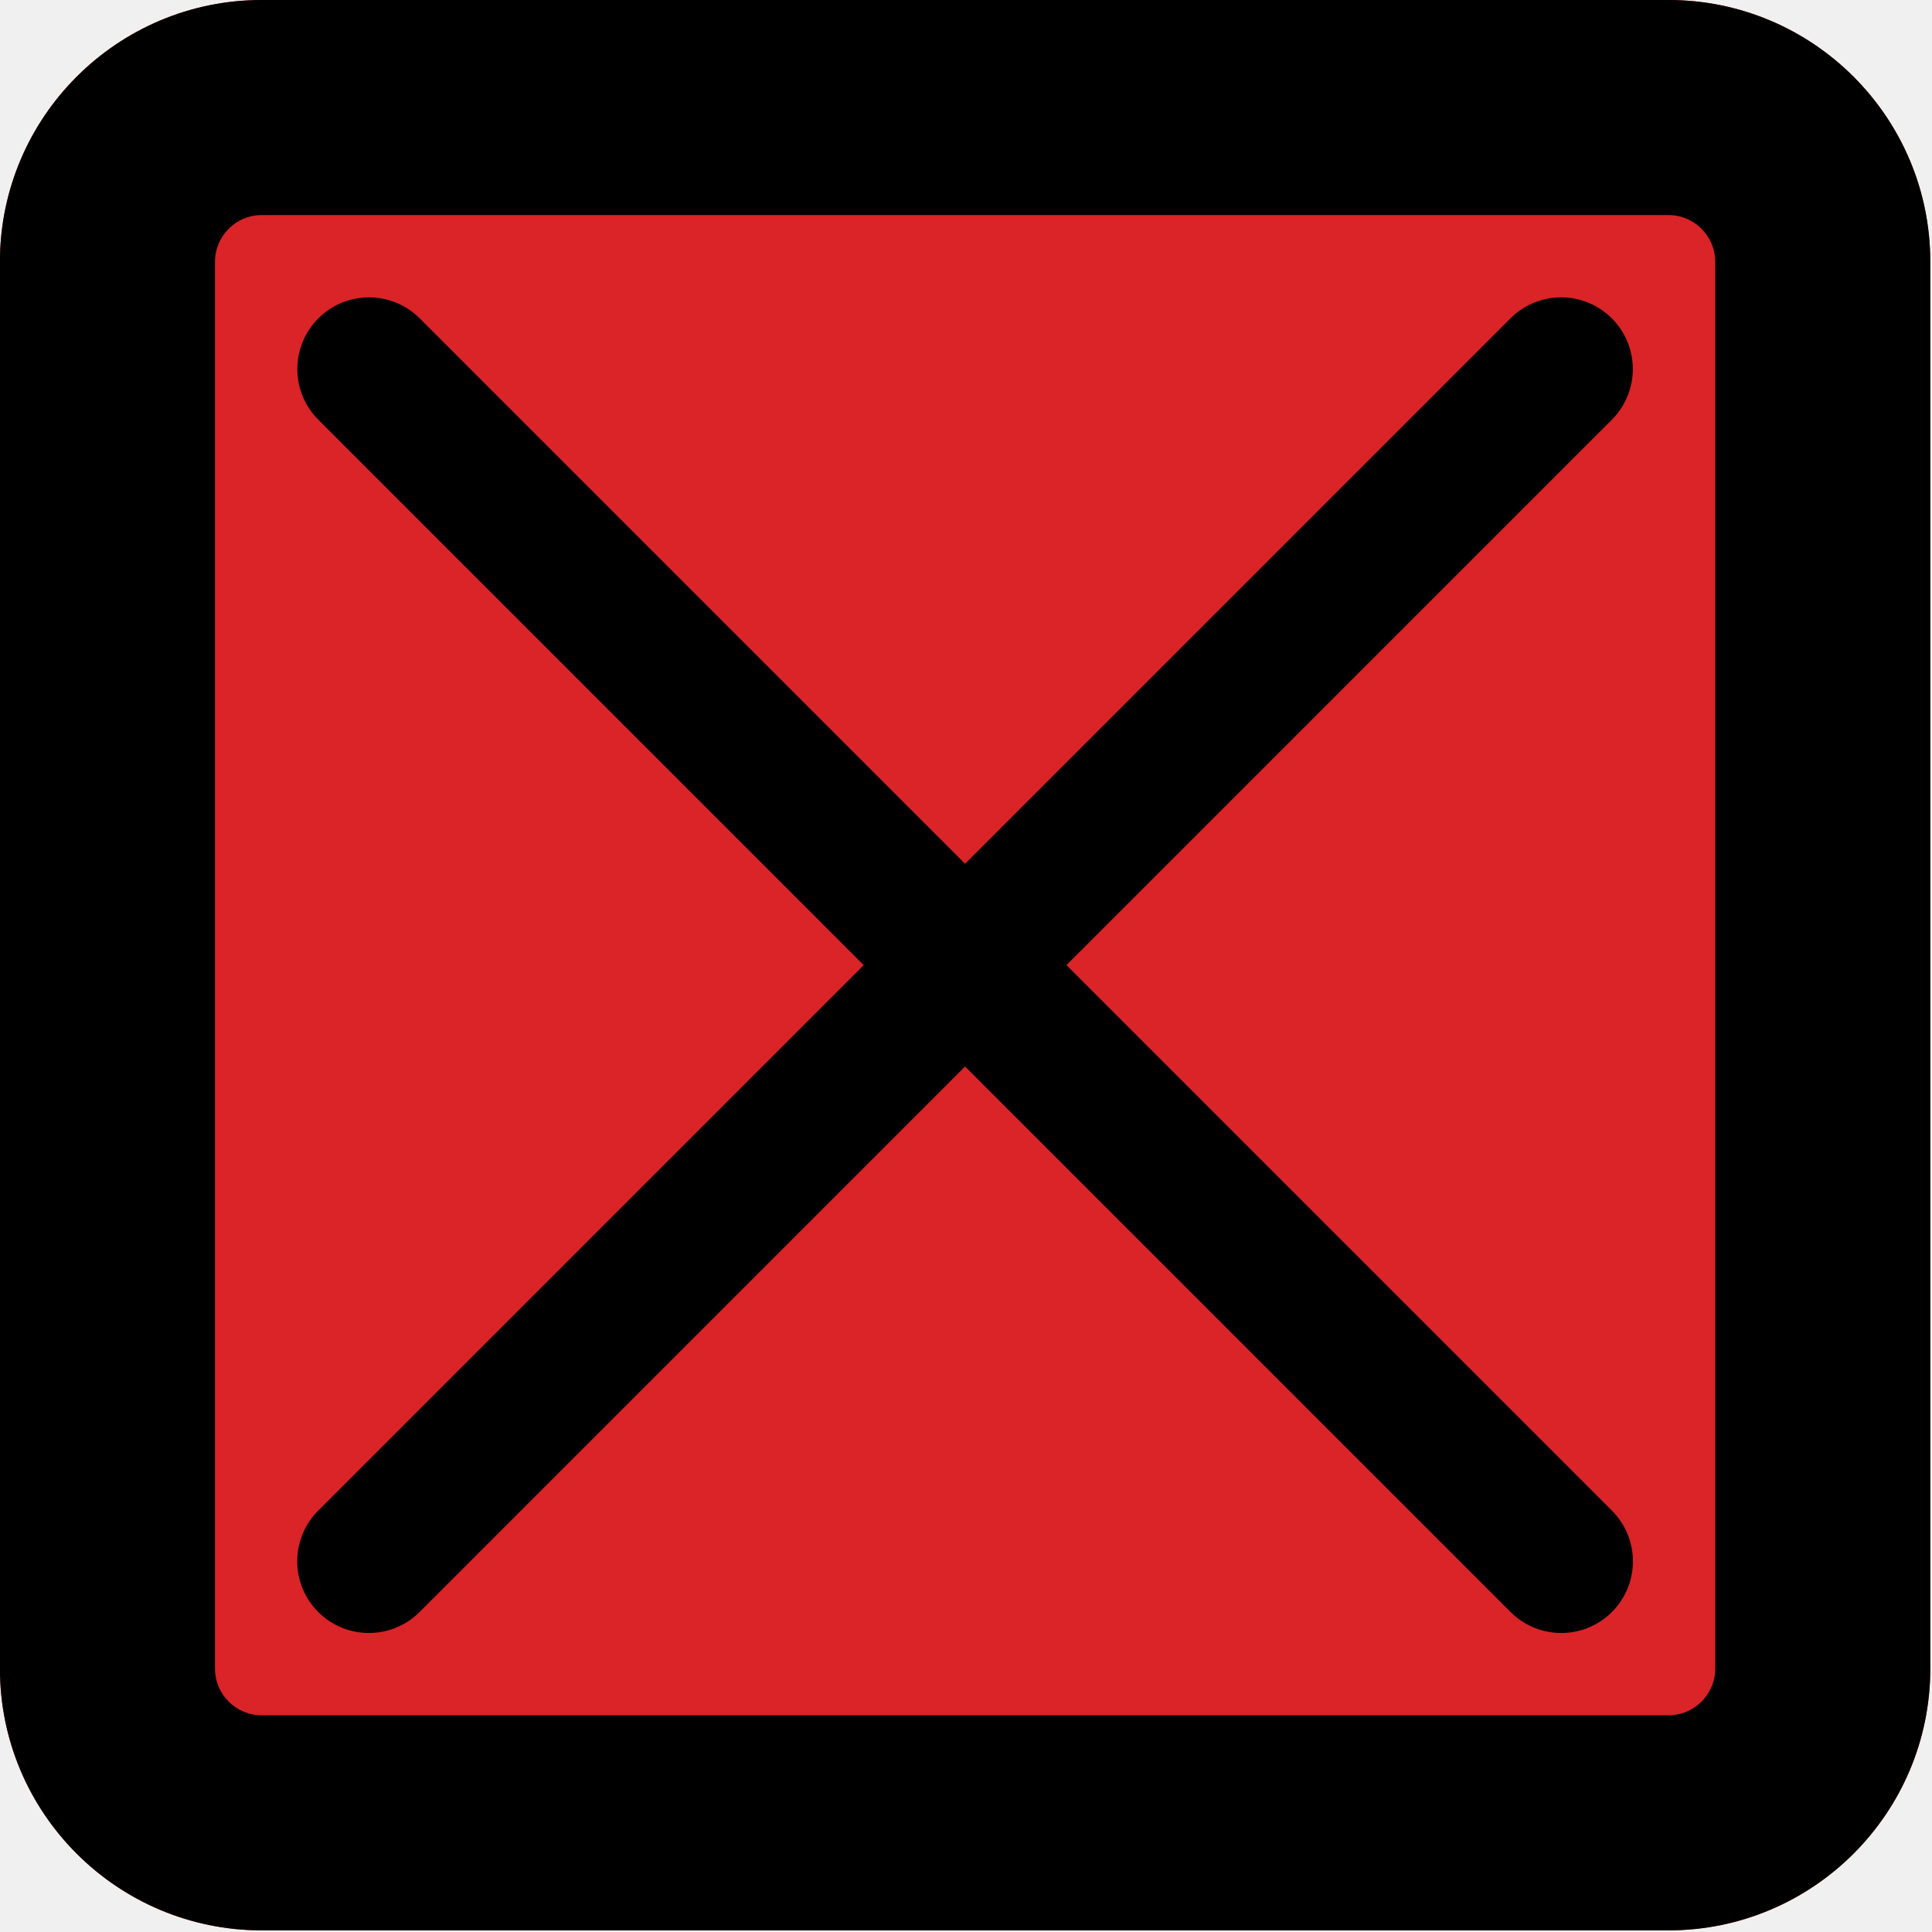
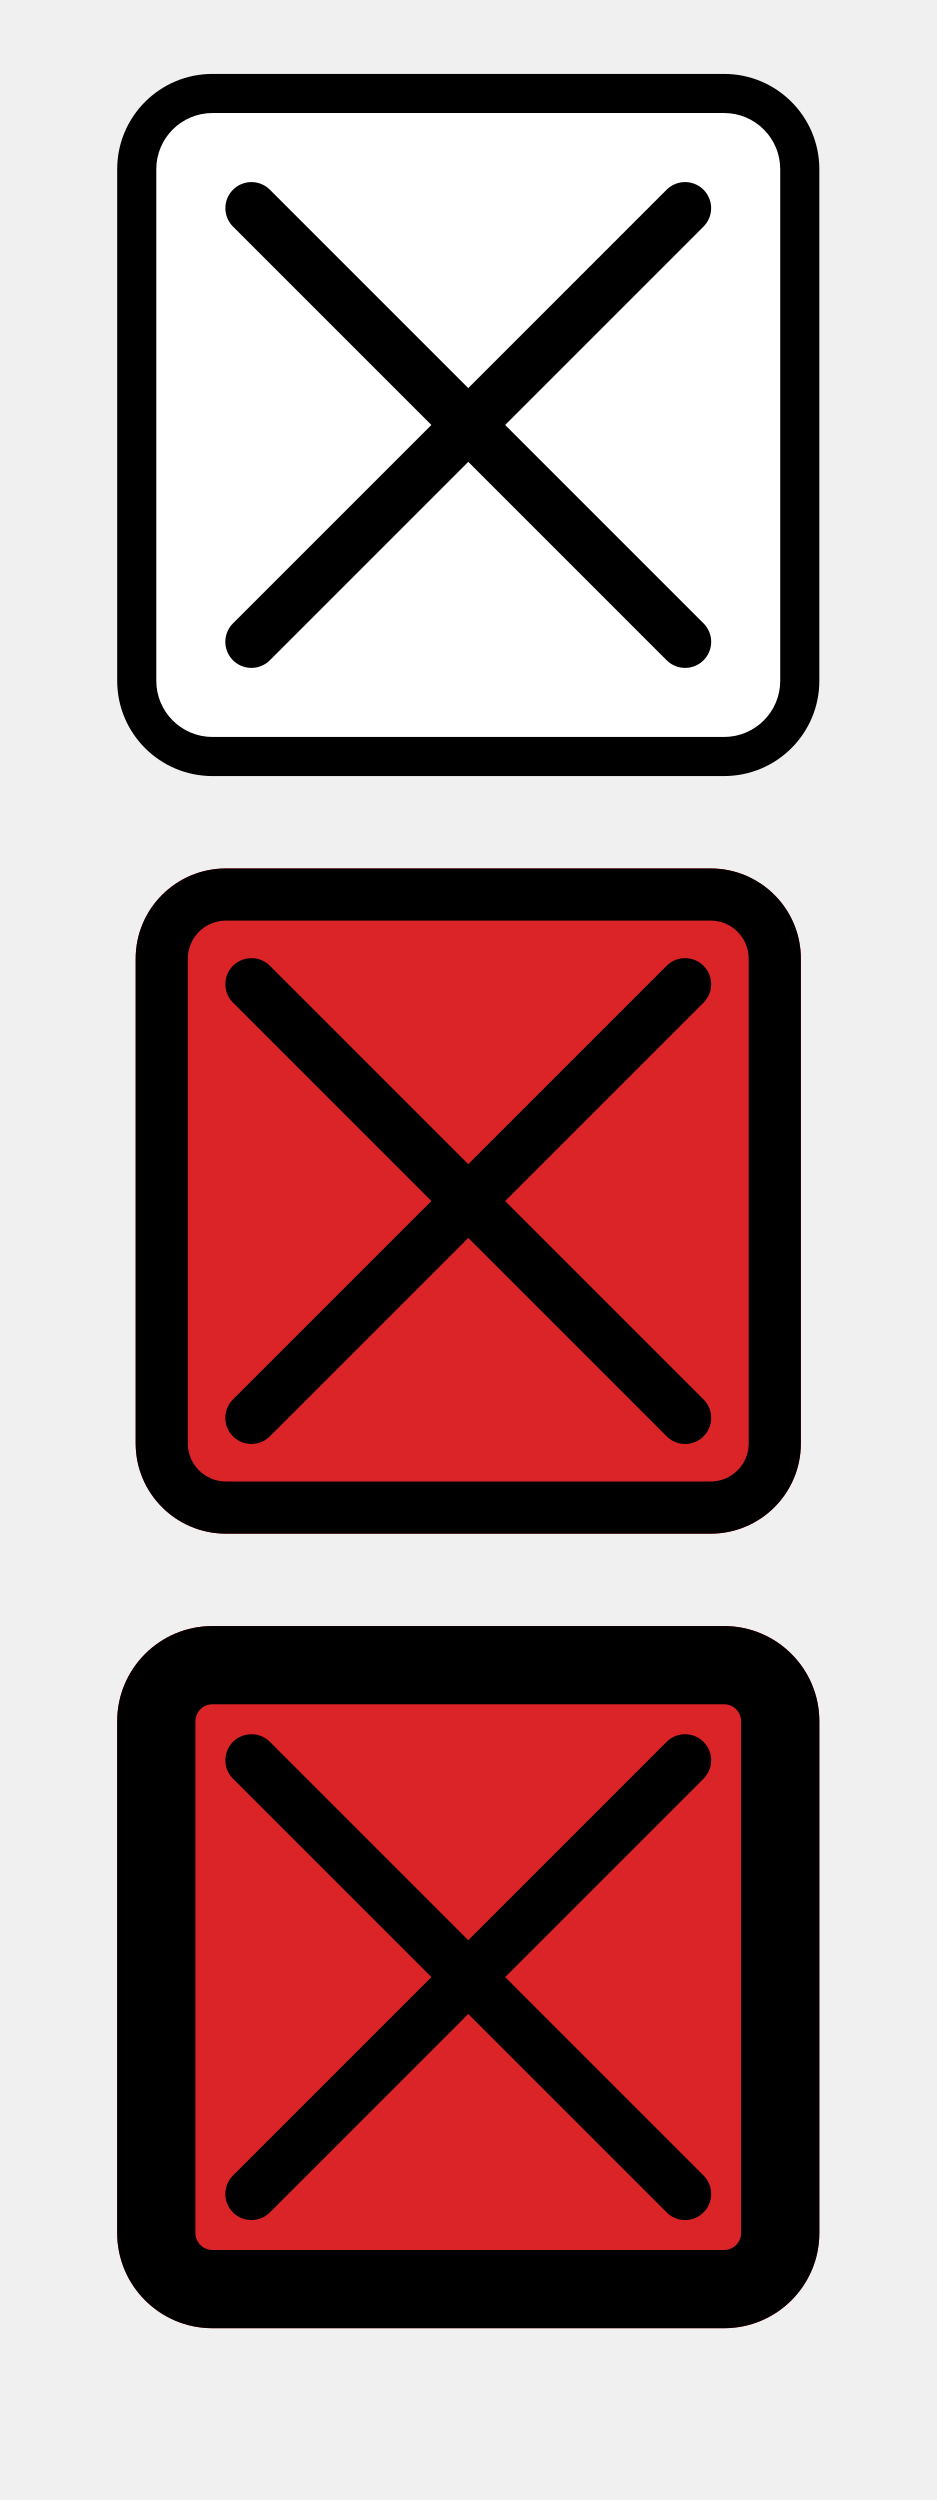
- <svg xmlns="http://www.w3.org/2000/svg" width="100%" height="100%" viewBox="0 0 1123 1123" version="1.1" xml:space="preserve" style="fill-rule:evenodd;clip-rule:evenodd;stroke-linecap:round;stroke-linejoin:round;stroke-miterlimit:1.5;">
-   <g transform="matrix(1,0,0,1,-15335,-2598.43)">
-     <g transform="matrix(0.426632,0,0,1.61053,15147.7,2.27374e-13)">
+ <svg xmlns="http://www.w3.org/2000/svg" width="100%" height="100%" viewBox="0 0 1497 3995" version="1.1" xml:space="preserve" style="fill-rule:evenodd;clip-rule:evenodd;stroke-linecap:round;stroke-linejoin:round;stroke-miterlimit:1.5;">
+   <g transform="matrix(1,0,0,1,-15147.7,-2.27374e-13)">
+     <g id="Button_Close" transform="matrix(0.426632,0,0,1.61053,15147.7,2.27374e-13)">
+       <rect x="0" y="0" width="3507.87" height="2480.32" style="fill:none;" />
+       <g transform="matrix(1,0,0,1,162.088,5.29424e-14)">
+         <g transform="matrix(0.901515,0,0,0.380561,10.6478,-39.0339)">
+           <path d="M3212.6,543.586L3212.6,1877.67C3212.6,2014.72 3035.29,2125.98 2816.91,2125.98L690.969,2125.98C472.58,2125.98 295.276,2014.72 295.276,1877.67L295.276,543.586C295.276,406.54 472.58,295.276 690.969,295.276L2816.91,295.276C3035.29,295.276 3212.6,406.54 3212.6,543.586Z" style="fill:white;" />
+           <path d="M3212.6,543.586L3212.6,1877.67C3212.6,2014.72 3035.29,2125.98 2816.91,2125.98L690.969,2125.98C472.58,2125.98 295.276,2014.72 295.276,1877.67L295.276,543.586C295.276,406.54 472.58,295.276 690.969,295.276L2816.91,295.276C3035.29,295.276 3212.6,406.54 3212.6,543.586ZM3050.1,543.585C3050.1,462.82 2945.61,397.249 2816.91,397.249L690.969,397.249C562.266,397.249 457.776,462.82 457.776,543.586L457.776,1877.67C457.776,1958.44 562.266,2024.01 690.969,2024.01L2816.91,2024.01C2945.61,2024.01 3050.1,1958.44 3050.1,1877.67L3050.1,543.585Z" />
+         </g>
+         <g transform="matrix(2.34394,0,0,0.620915,-35667.4,-1.94122e-13)">
+           <path d="M15549.5,332.624L16242.5,1025.64" style="fill:none;stroke:black;stroke-width:83.33px;" />
+         </g>
+         <g transform="matrix(-2.34394,0,0,0.620915,38851,-1.94122e-13)">
+           <path d="M15549.5,332.624L16242.5,1025.64" style="fill:none;stroke:black;stroke-width:83.33px;" />
+         </g>
+       </g>
+       <g transform="matrix(1,0,0,1,231.299,-1.4118e-13)">
+         <g transform="matrix(0.854067,0,0,0.360531,24.6581,755.246)">
+           <path d="M3212.6,543.586L3212.6,1877.67C3212.6,2014.72 3035.29,2125.98 2816.91,2125.98L690.969,2125.98C472.58,2125.98 295.276,2014.72 295.276,1877.67L295.276,543.586C295.276,406.54 472.58,295.276 690.969,295.276L2816.91,295.276C3035.29,295.276 3212.6,406.54 3212.6,543.586Z" style="fill:rgb(218,36,39);" />
+           <path d="M3212.6,543.586L3212.6,1877.67C3212.6,2014.72 3035.29,2125.98 2816.91,2125.98L690.969,2125.98C472.58,2125.98 295.276,2014.72 295.276,1877.67L295.276,543.586C295.276,406.54 472.58,295.276 690.969,295.276L2816.91,295.276C3035.29,295.276 3212.6,406.54 3212.6,543.586ZM2983.89,543.585C2983.89,485.75 2909.07,438.794 2816.91,438.794L690.969,438.794C598.805,438.794 523.979,485.75 523.979,543.586L523.979,1877.67C523.979,1935.51 598.805,1982.47 690.969,1982.47L2816.91,1982.47C2909.07,1982.47 2983.89,1935.51 2983.89,1877.67L2983.89,543.585Z" />
+         </g>
+         <g transform="matrix(1,0,0,1,-69.2108,-2.21938)">
+           <g transform="matrix(2.34394,0,0,0.620915,-35667.4,772.251)">
+             <path d="M15549.5,332.624L16242.5,1025.64" style="fill:none;stroke:black;stroke-width:83.33px;" />
+           </g>
+           <g transform="matrix(-2.34394,0,0,0.620915,38851,772.251)">
+             <path d="M15549.5,332.624L16242.5,1025.64" style="fill:none;stroke:black;stroke-width:83.33px;" />
+           </g>
+         </g>
+       </g>
      <g transform="matrix(1,0,0,1,162.088,-4.23539e-13)">
        <g transform="matrix(0.901515,0,0,0.380561,10.6478,1501.03)">
          <path d="M3212.6,543.586L3212.6,1877.67C3212.6,2014.72 3035.29,2125.98 2816.91,2125.98L690.969,2125.98C472.58,2125.98 295.276,2014.72 295.276,1877.67L295.276,543.586C295.276,406.54 472.58,295.276 690.969,295.276L2816.91,295.276C3035.29,295.276 3212.6,406.54 3212.6,543.586Z" style="fill:rgb(218,36,39);" />
          <path d="M3212.6,543.586L3212.6,1877.67C3212.6,2014.72 3035.29,2125.98 2816.91,2125.98L690.969,2125.98C472.58,2125.98 295.276,2014.72 295.276,1877.67L295.276,543.586C295.276,406.54 472.58,295.276 690.969,295.276L2816.91,295.276C3035.29,295.276 3212.6,406.54 3212.6,543.586ZM2887.6,543.585C2887.6,519.101 2855.92,499.223 2816.91,499.223L690.969,499.223C651.952,499.223 620.276,519.101 620.276,543.586L620.276,1877.67C620.276,1902.16 651.952,1922.04 690.969,1922.04L2816.91,1922.04C2855.92,1922.04 2887.6,1902.16 2887.6,1877.67L2887.6,543.585Z" />
        </g>
        <g transform="matrix(1,0,0,1,-7.27596e-12,767.813)">
          <g transform="matrix(2.34394,0,0,0.620915,-35667.4,772.251)">
            <path d="M15549.5,332.624L16242.5,1025.64" style="fill:none;stroke:black;stroke-width:83.33px;" />
          </g>
          <g transform="matrix(-2.34394,0,0,0.620915,38851,772.251)">
            <path d="M15549.5,332.624L16242.5,1025.64" style="fill:none;stroke:black;stroke-width:83.33px;" />
          </g>
        </g>
      </g>
    </g>
  </g>
</svg>
